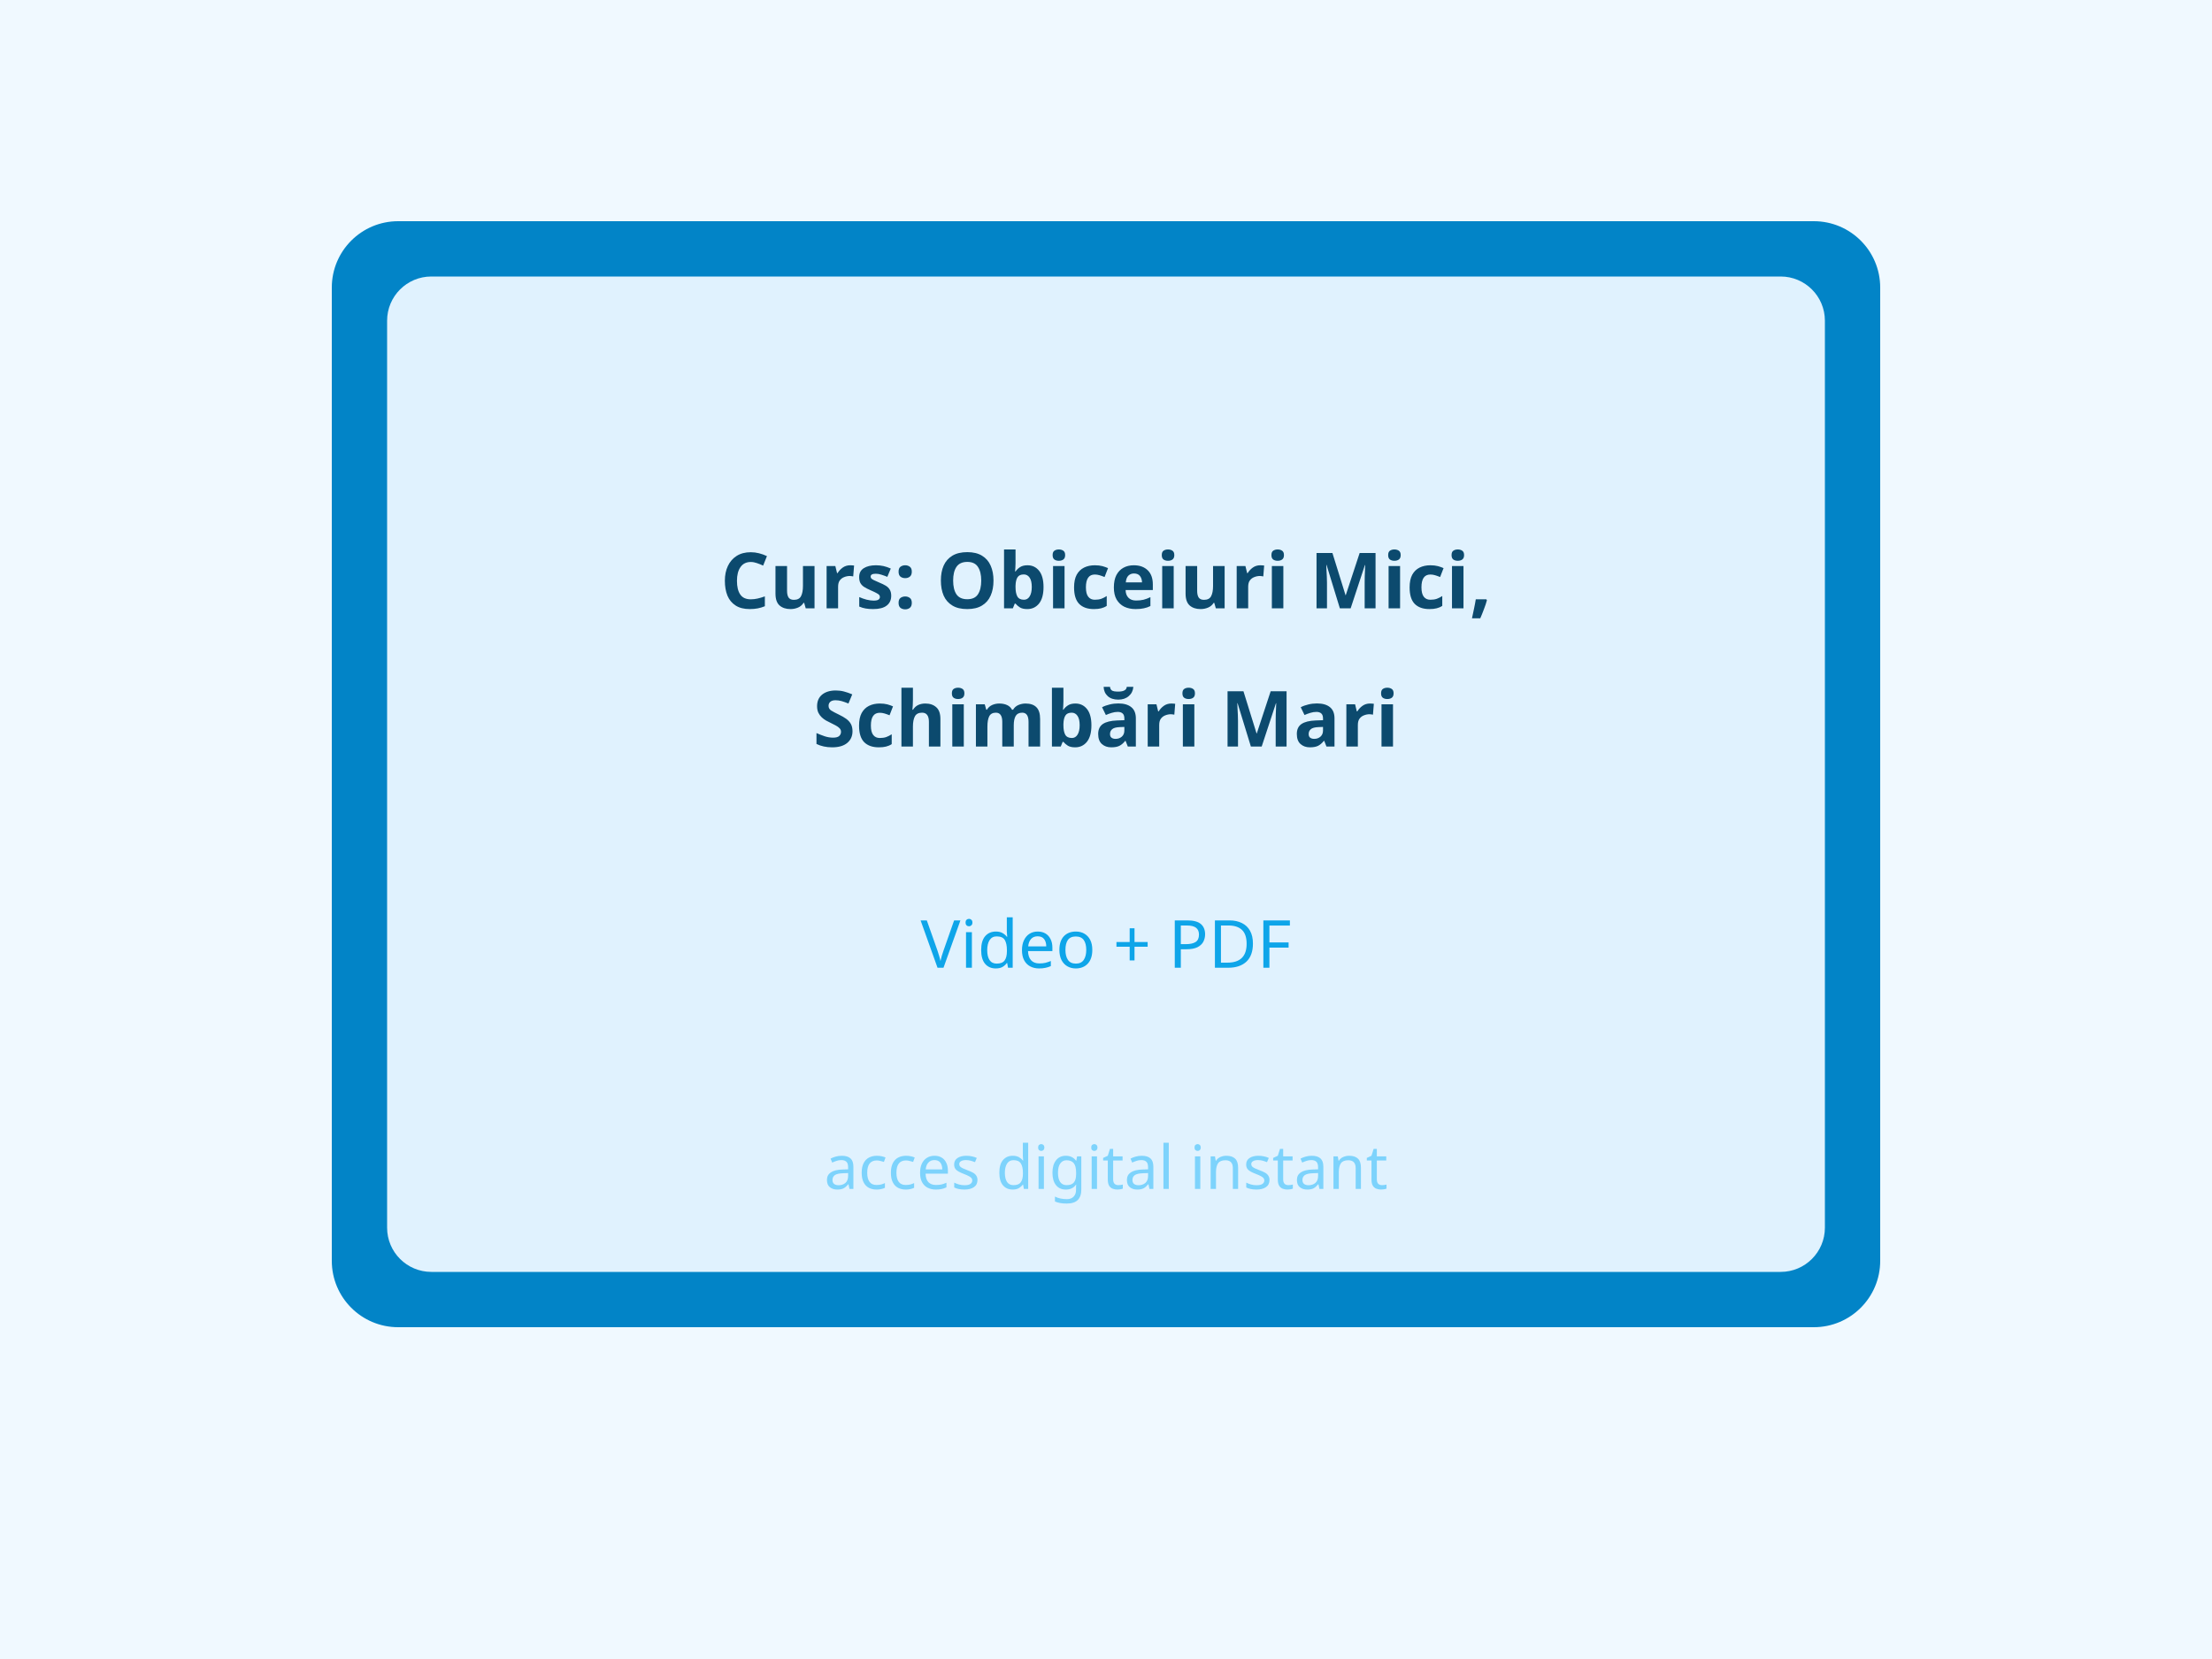
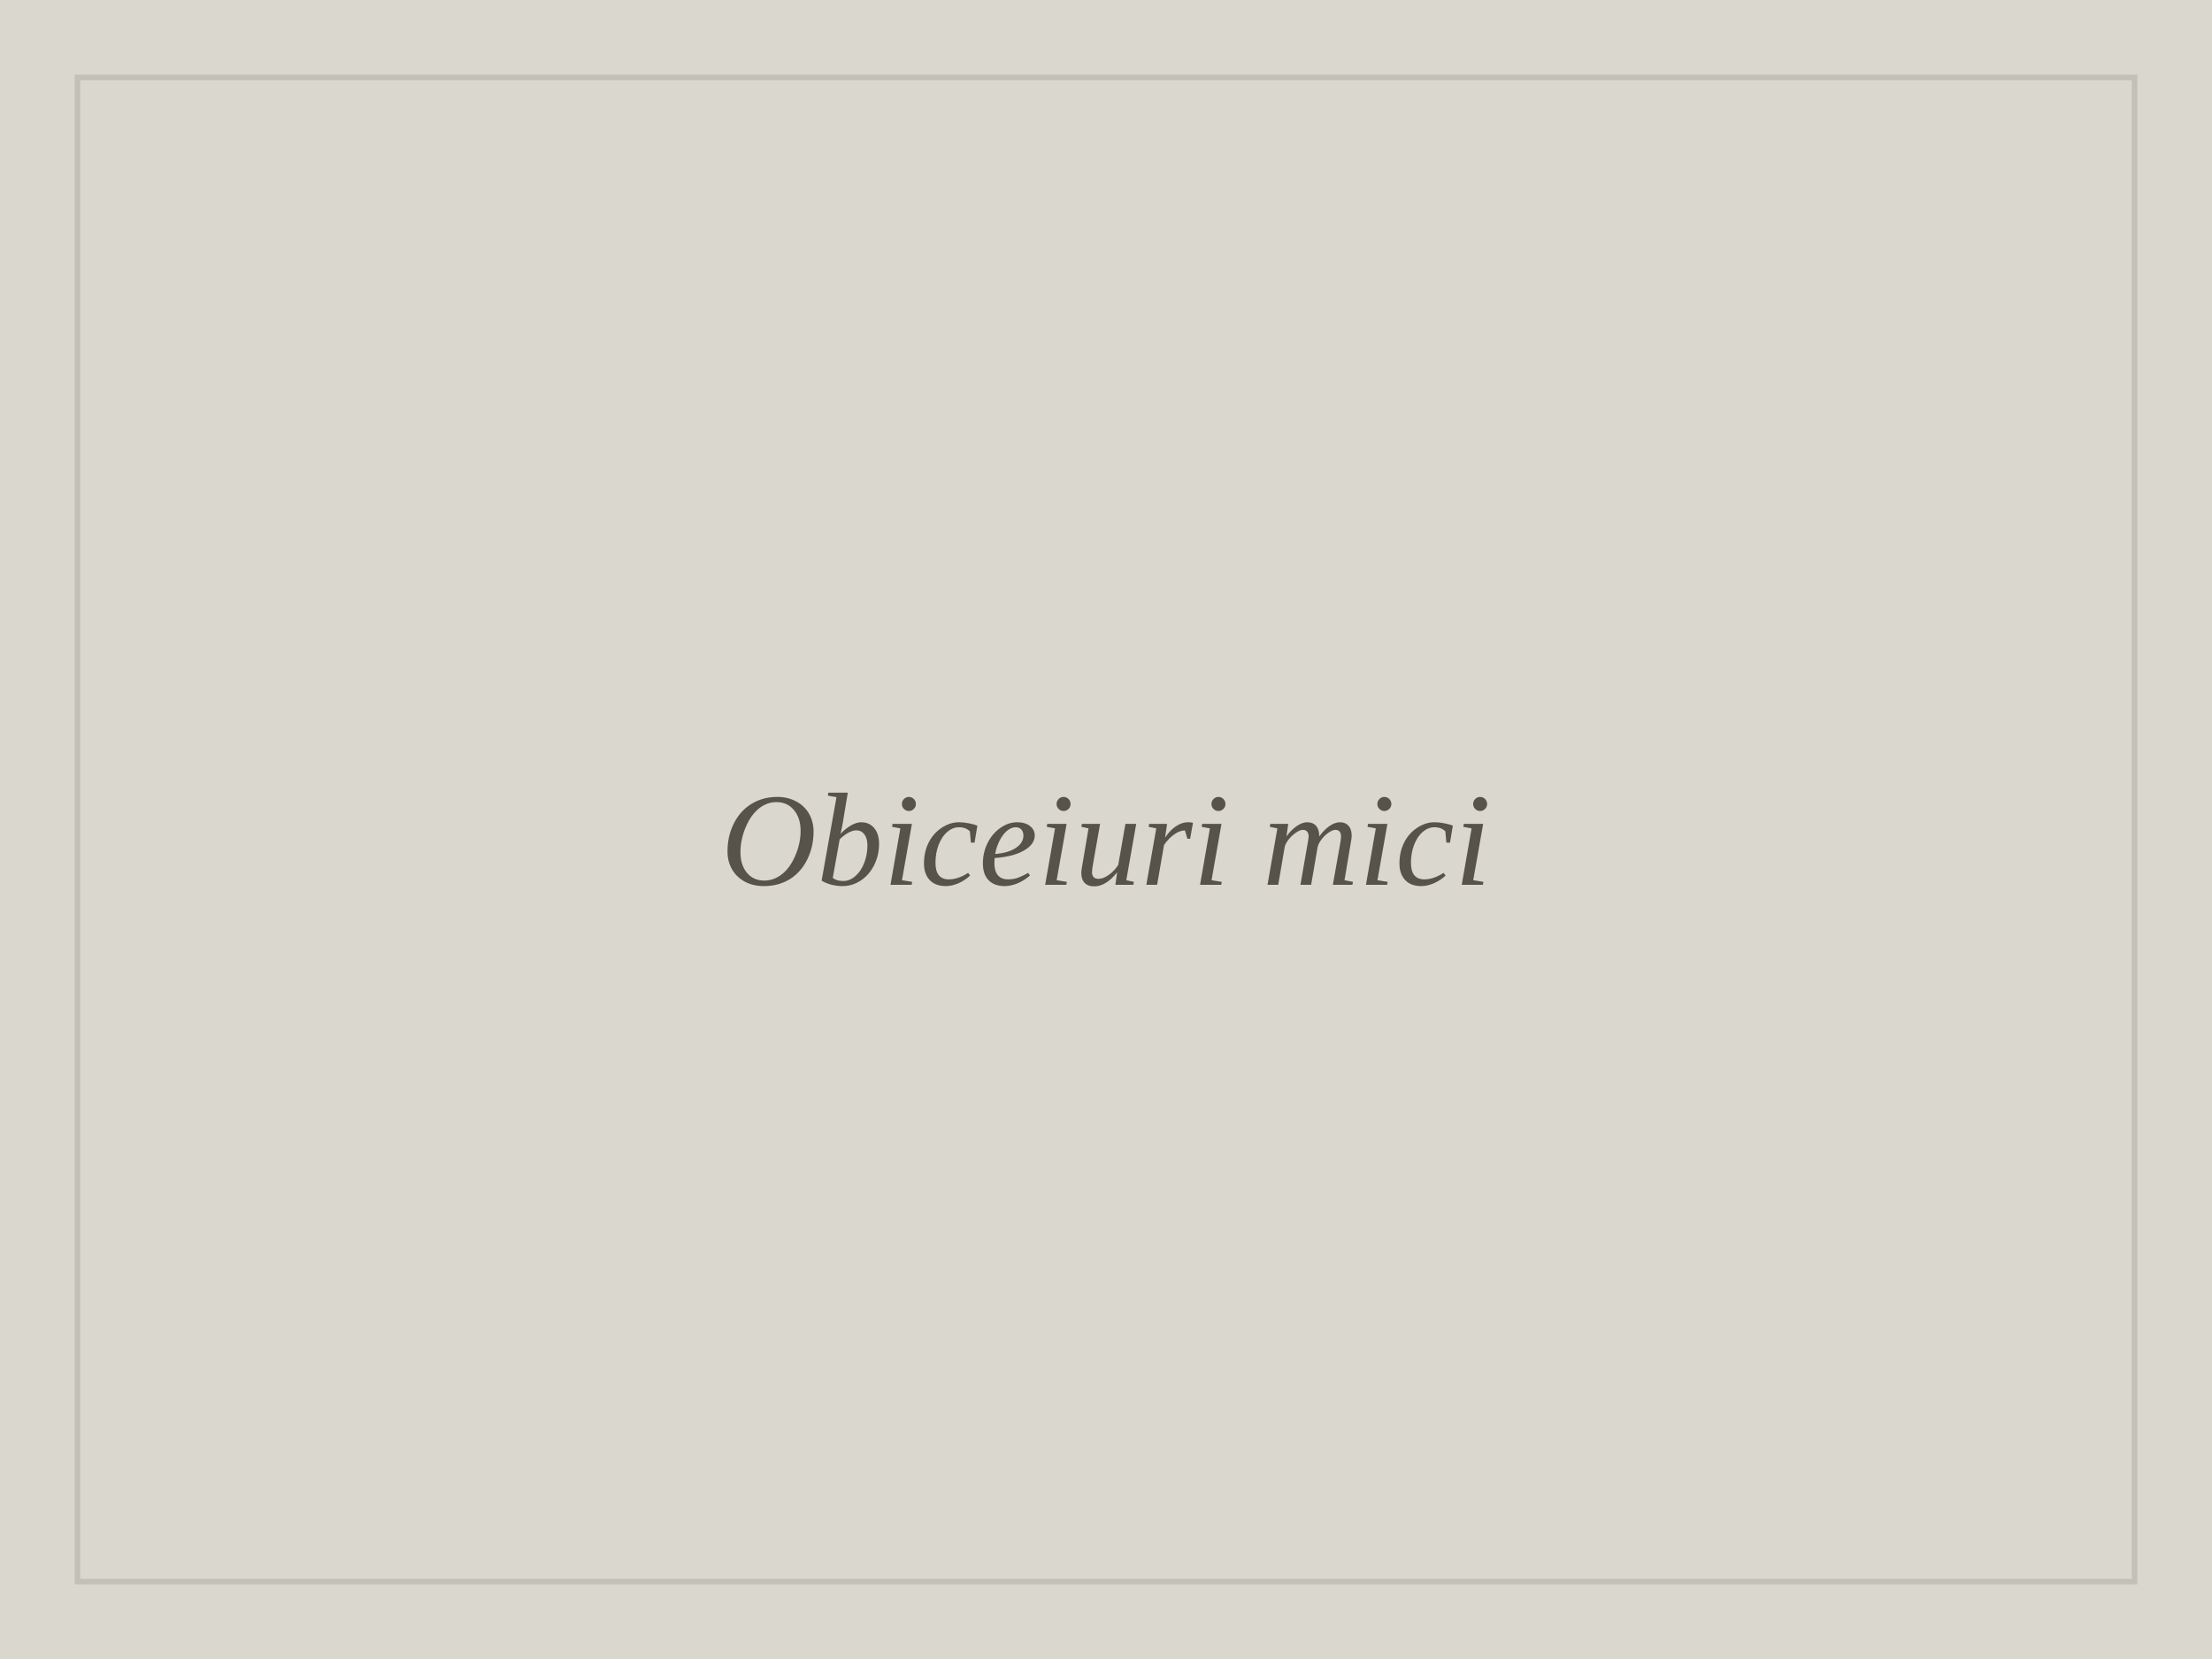
<svg xmlns="http://www.w3.org/2000/svg" width="400" height="300" viewBox="0 0 400 300">
-   <rect width="400" height="300" fill="#f0f9ff" />
-   <rect x="60" y="40" width="280" height="200" rx="12" fill="#0284c7" />
-   <rect x="70" y="50" width="260" height="180" rx="8" fill="#e0f2fe" />
-   <text x="200" y="110" text-anchor="middle" fill="#0c4a6e" font-family="sans-serif" font-size="14" font-weight="bold">Curs: Obiceiuri Mici,</text>
-   <text x="200" y="135" text-anchor="middle" fill="#0c4a6e" font-family="sans-serif" font-size="14" font-weight="bold">Schimbări Mari</text>
-   <text x="200" y="175" text-anchor="middle" fill="#0ea5e9" font-family="sans-serif" font-size="12">Video + PDF</text>
-   <text x="200" y="215" text-anchor="middle" fill="#7dd3fc" font-family="sans-serif" font-size="11">acces digital instant</text>
+   <rect width="400" height="300" fill="#d9d7ce" />
+   <rect x="14" y="14" width="372" height="272" fill="none" stroke="#1a1a18" stroke-opacity="0.12" />
+   <text x="200" y="160" text-anchor="middle" fill="#57534b" font-family="Georgia, 'Times New Roman', serif" font-size="24" font-style="italic">Obiceiuri mici</text>
</svg>
